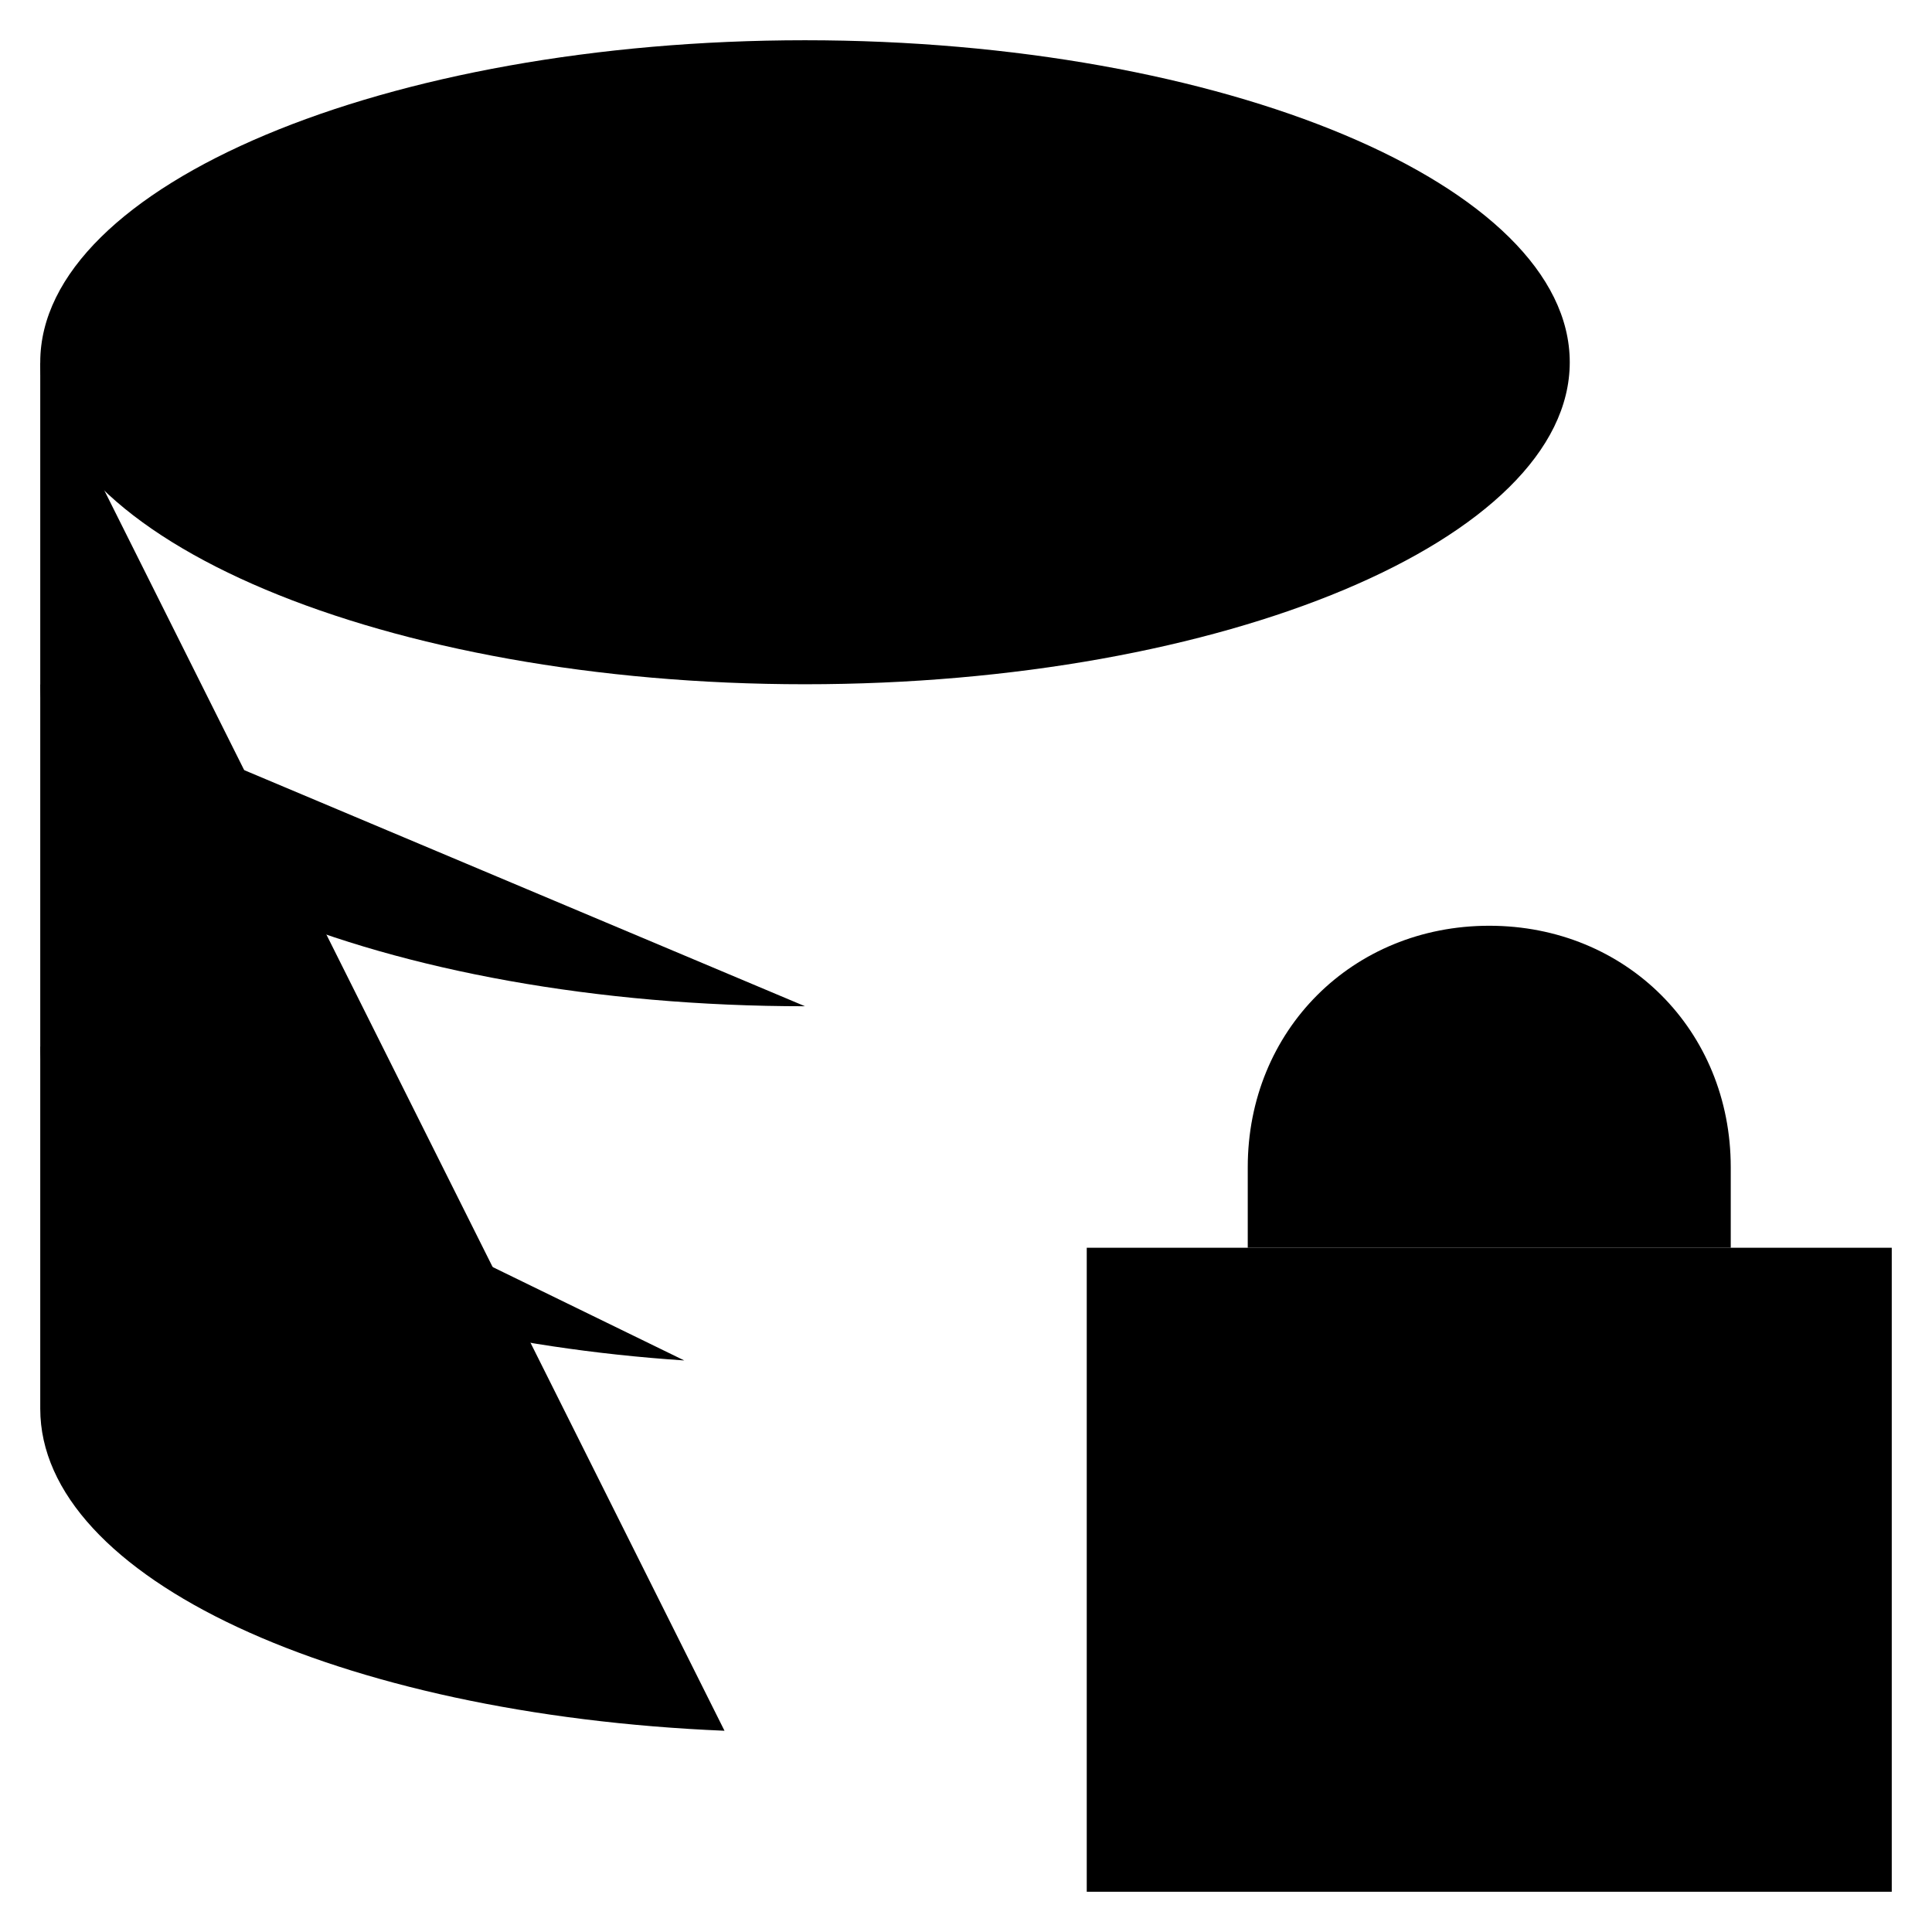
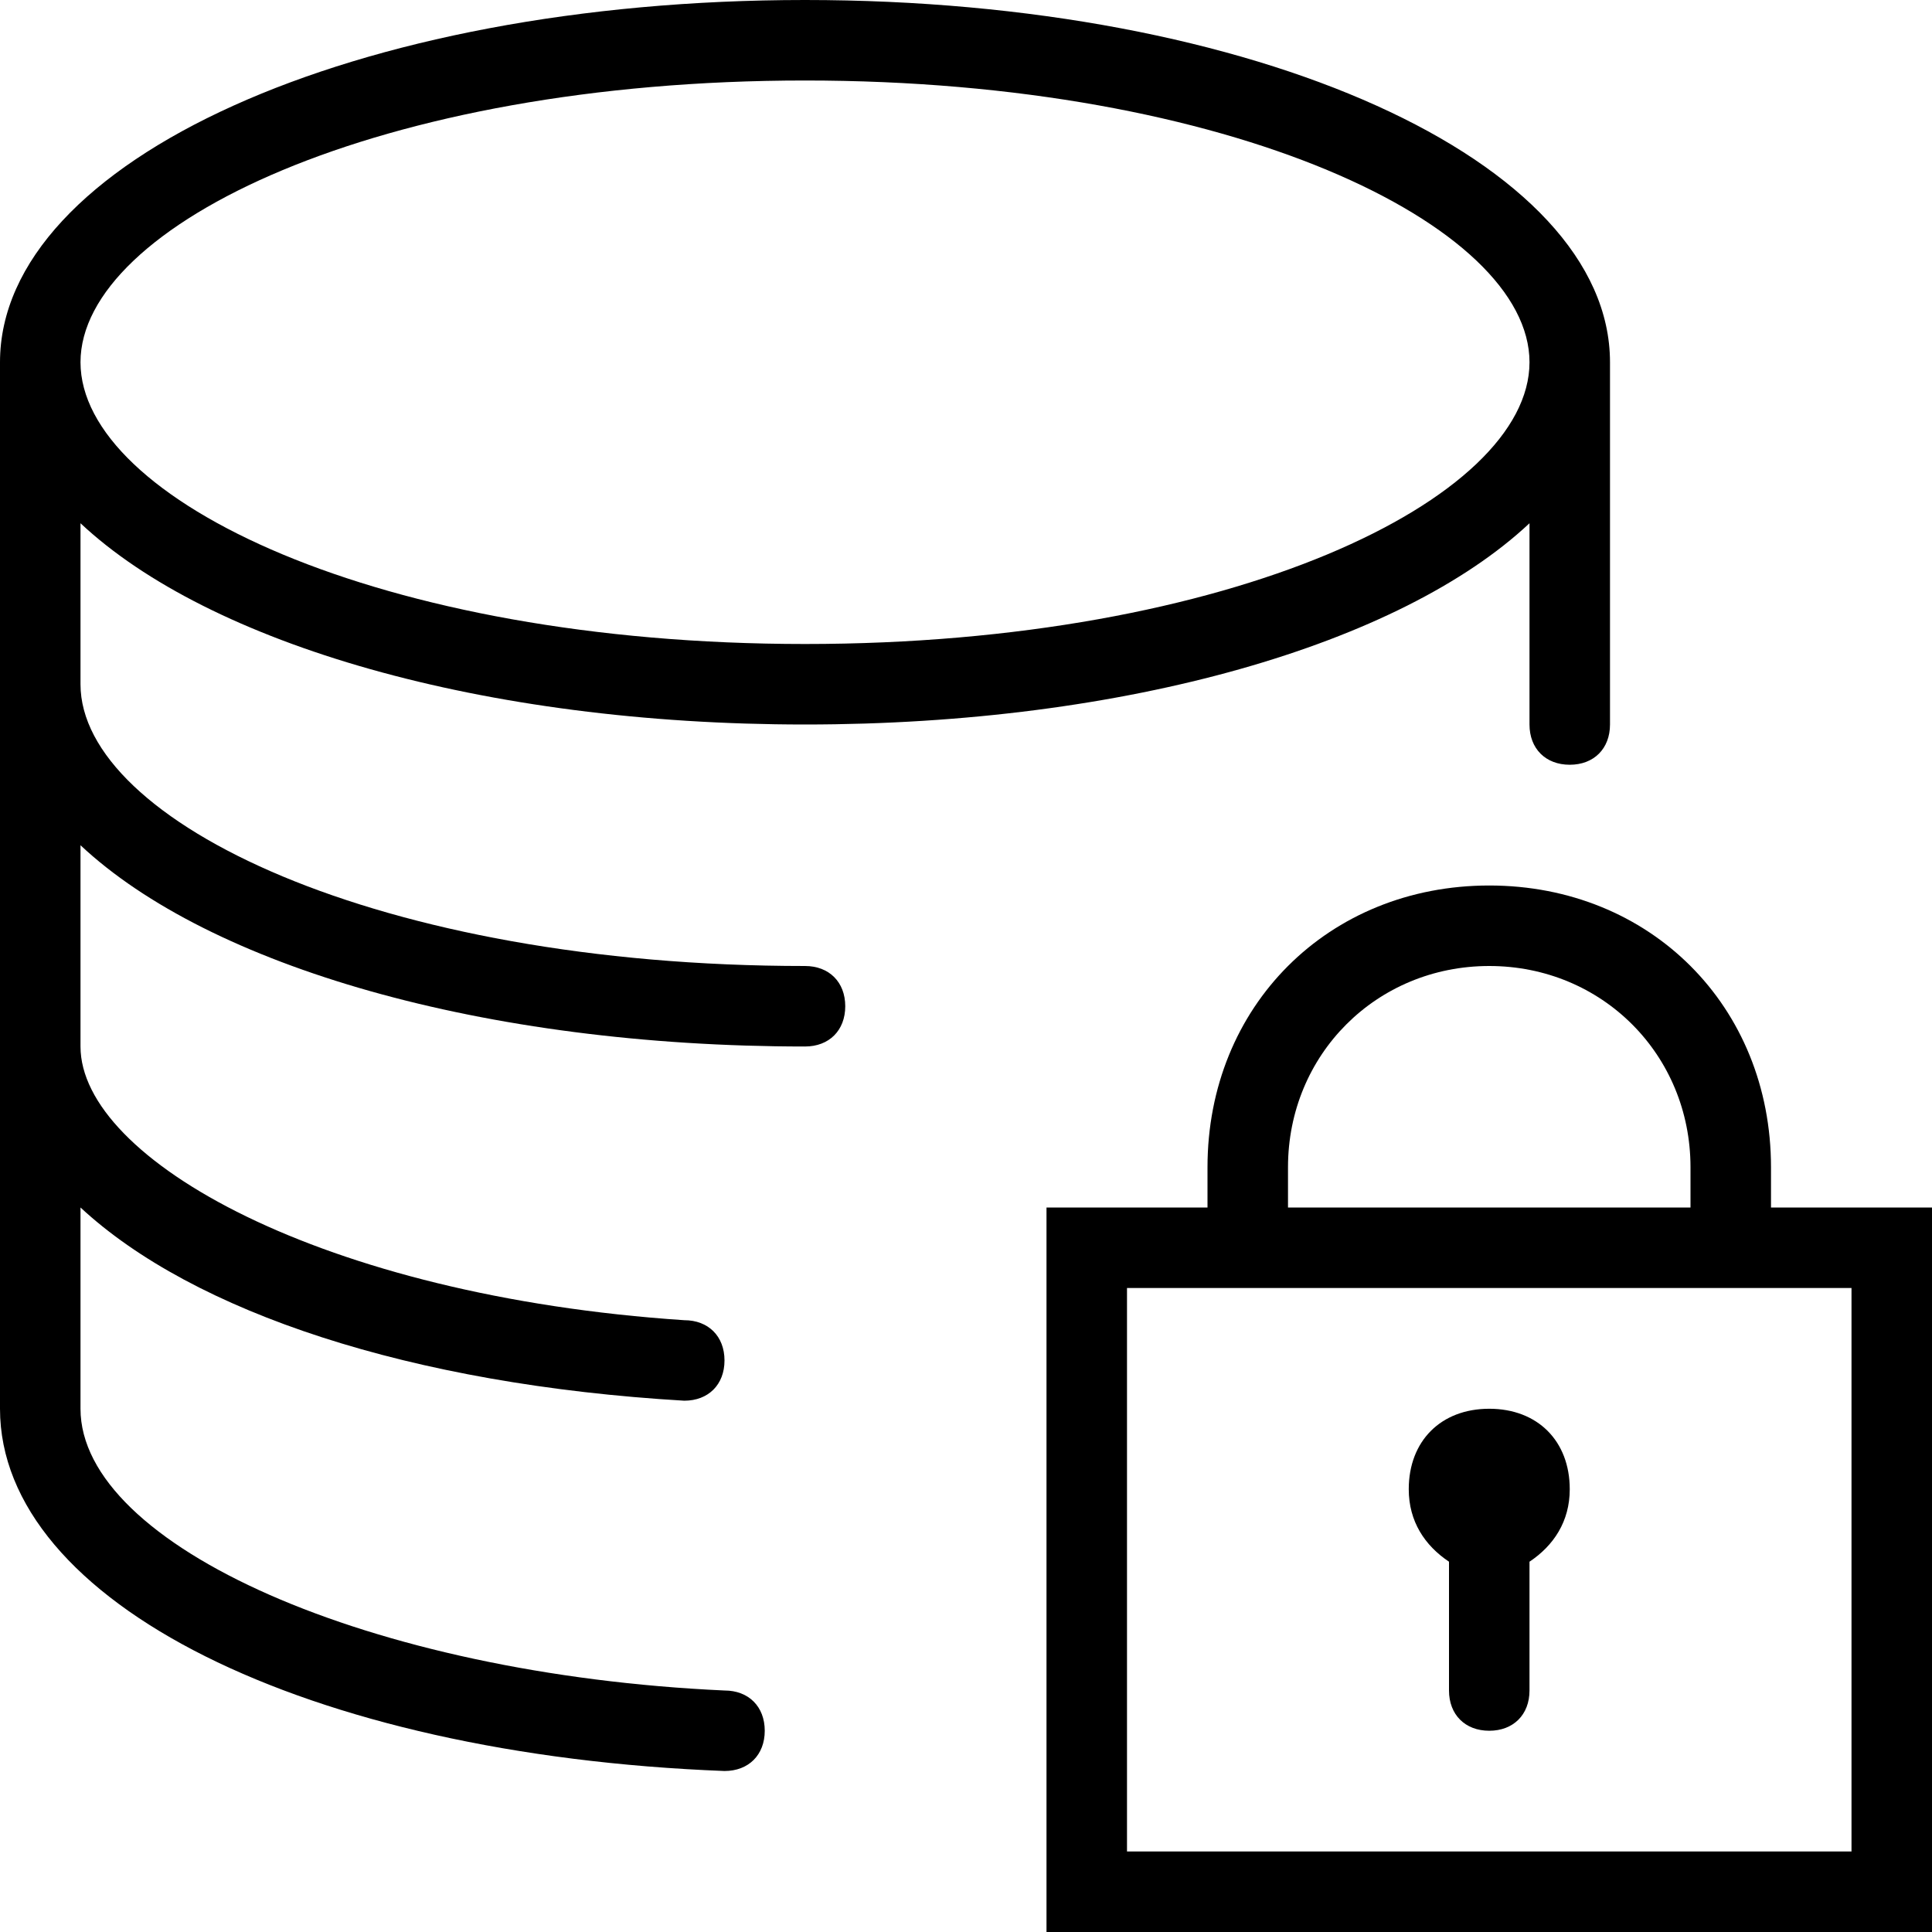
<svg xmlns="http://www.w3.org/2000/svg" viewBox="0 0 24 24">
-   <path class="st0" d="M10,8.5c5.2,0,9.5-1.8,9.5-4s-4.3-4-9.5-4c-5.2,0-9.5,1.8-9.5,4S4.8,8.5,10,8.5z" />
-   <path class="st0" d="M10,12.5c-5.2,0-9.5-1.8-9.5-4" />
-   <path class="st0" d="M8.5,16.9c-4.5-0.3-8-2-8-3.9" />
-   <path class="st0" d="M9,21.5c-4.8-0.2-8.5-1.9-8.5-4v-13" />
-   <path class="st0" d="M19.5,4.5V9" />
-   <path class="st0" d="M23.5,15.5h-10v8h10V15.5z" />
-   <path class="st0" d="M18.5,21v-2" />
-   <path class="st0" d="M15.5,15.5v-1c0-1.7,1.3-3,3-3s3,1.3,3,3v1" />
-   <path class="st0" d="M18.5,19c0.3,0,0.5-0.2,0.5-0.5S18.8,18,18.5,18S18,18.2,18,18.5S18.2,19,18.5,19z" />
+   <path d="M10,12c-5.3,0-9-1.8-9-3.5v-2C2.6,8,6,9,10,9s7.4-1,9-2.5V9c0,0.3,0.2,0.5,0.5,0.5S20,9.3,20,9V4.5C20,2,15.6,0,10,0S0,2,0,4.5v13c0,2.4,3.8,4.3,9,4.5c0,0,0,0,0,0c0.3,0,0.5-0.2,0.5-0.5C9.5,21.2,9.3,21,9,21c-4.4-0.2-8-1.8-8-3.5V15c1.4,1.3,4.1,2.2,7.5,2.4c0,0,0,0,0,0c0.3,0,0.5-0.2,0.5-0.5c0-0.3-0.2-0.5-0.5-0.5C4,16.1,1,14.4,1,13v-2.5C2.6,12,6,13,10,13c0.3,0,0.5-0.2,0.5-0.5S10.3,12,10,12z M10,1c5.3,0,9,1.8,9,3.5S15.3,8,10,8S1,6.2,1,4.5S4.7,1,10,1z" />
+   <path d="M22,15v-0.5c0-2-1.5-3.5-3.5-3.5S15,12.5,15,14.5V15h-2v9h11v-9H22z M16,14.5c0-1.4,1.1-2.5,2.5-2.5s2.5,1.1,2.5,2.5V15h-5V14.5z M23,23h-9v-7h9V23z" />
+   <path d="M18.5,17.5c-0.6,0-1,0.4-1,1c0,0.4,0.2,0.7,0.5,0.9V21c0,0.3,0.2,0.5,0.5,0.5S19,21.3,19,21v-1.6c0.3-0.2,0.5-0.5,0.5-0.9C19.5,17.9,19.1,17.5,18.5,17.5z" />
</svg>
